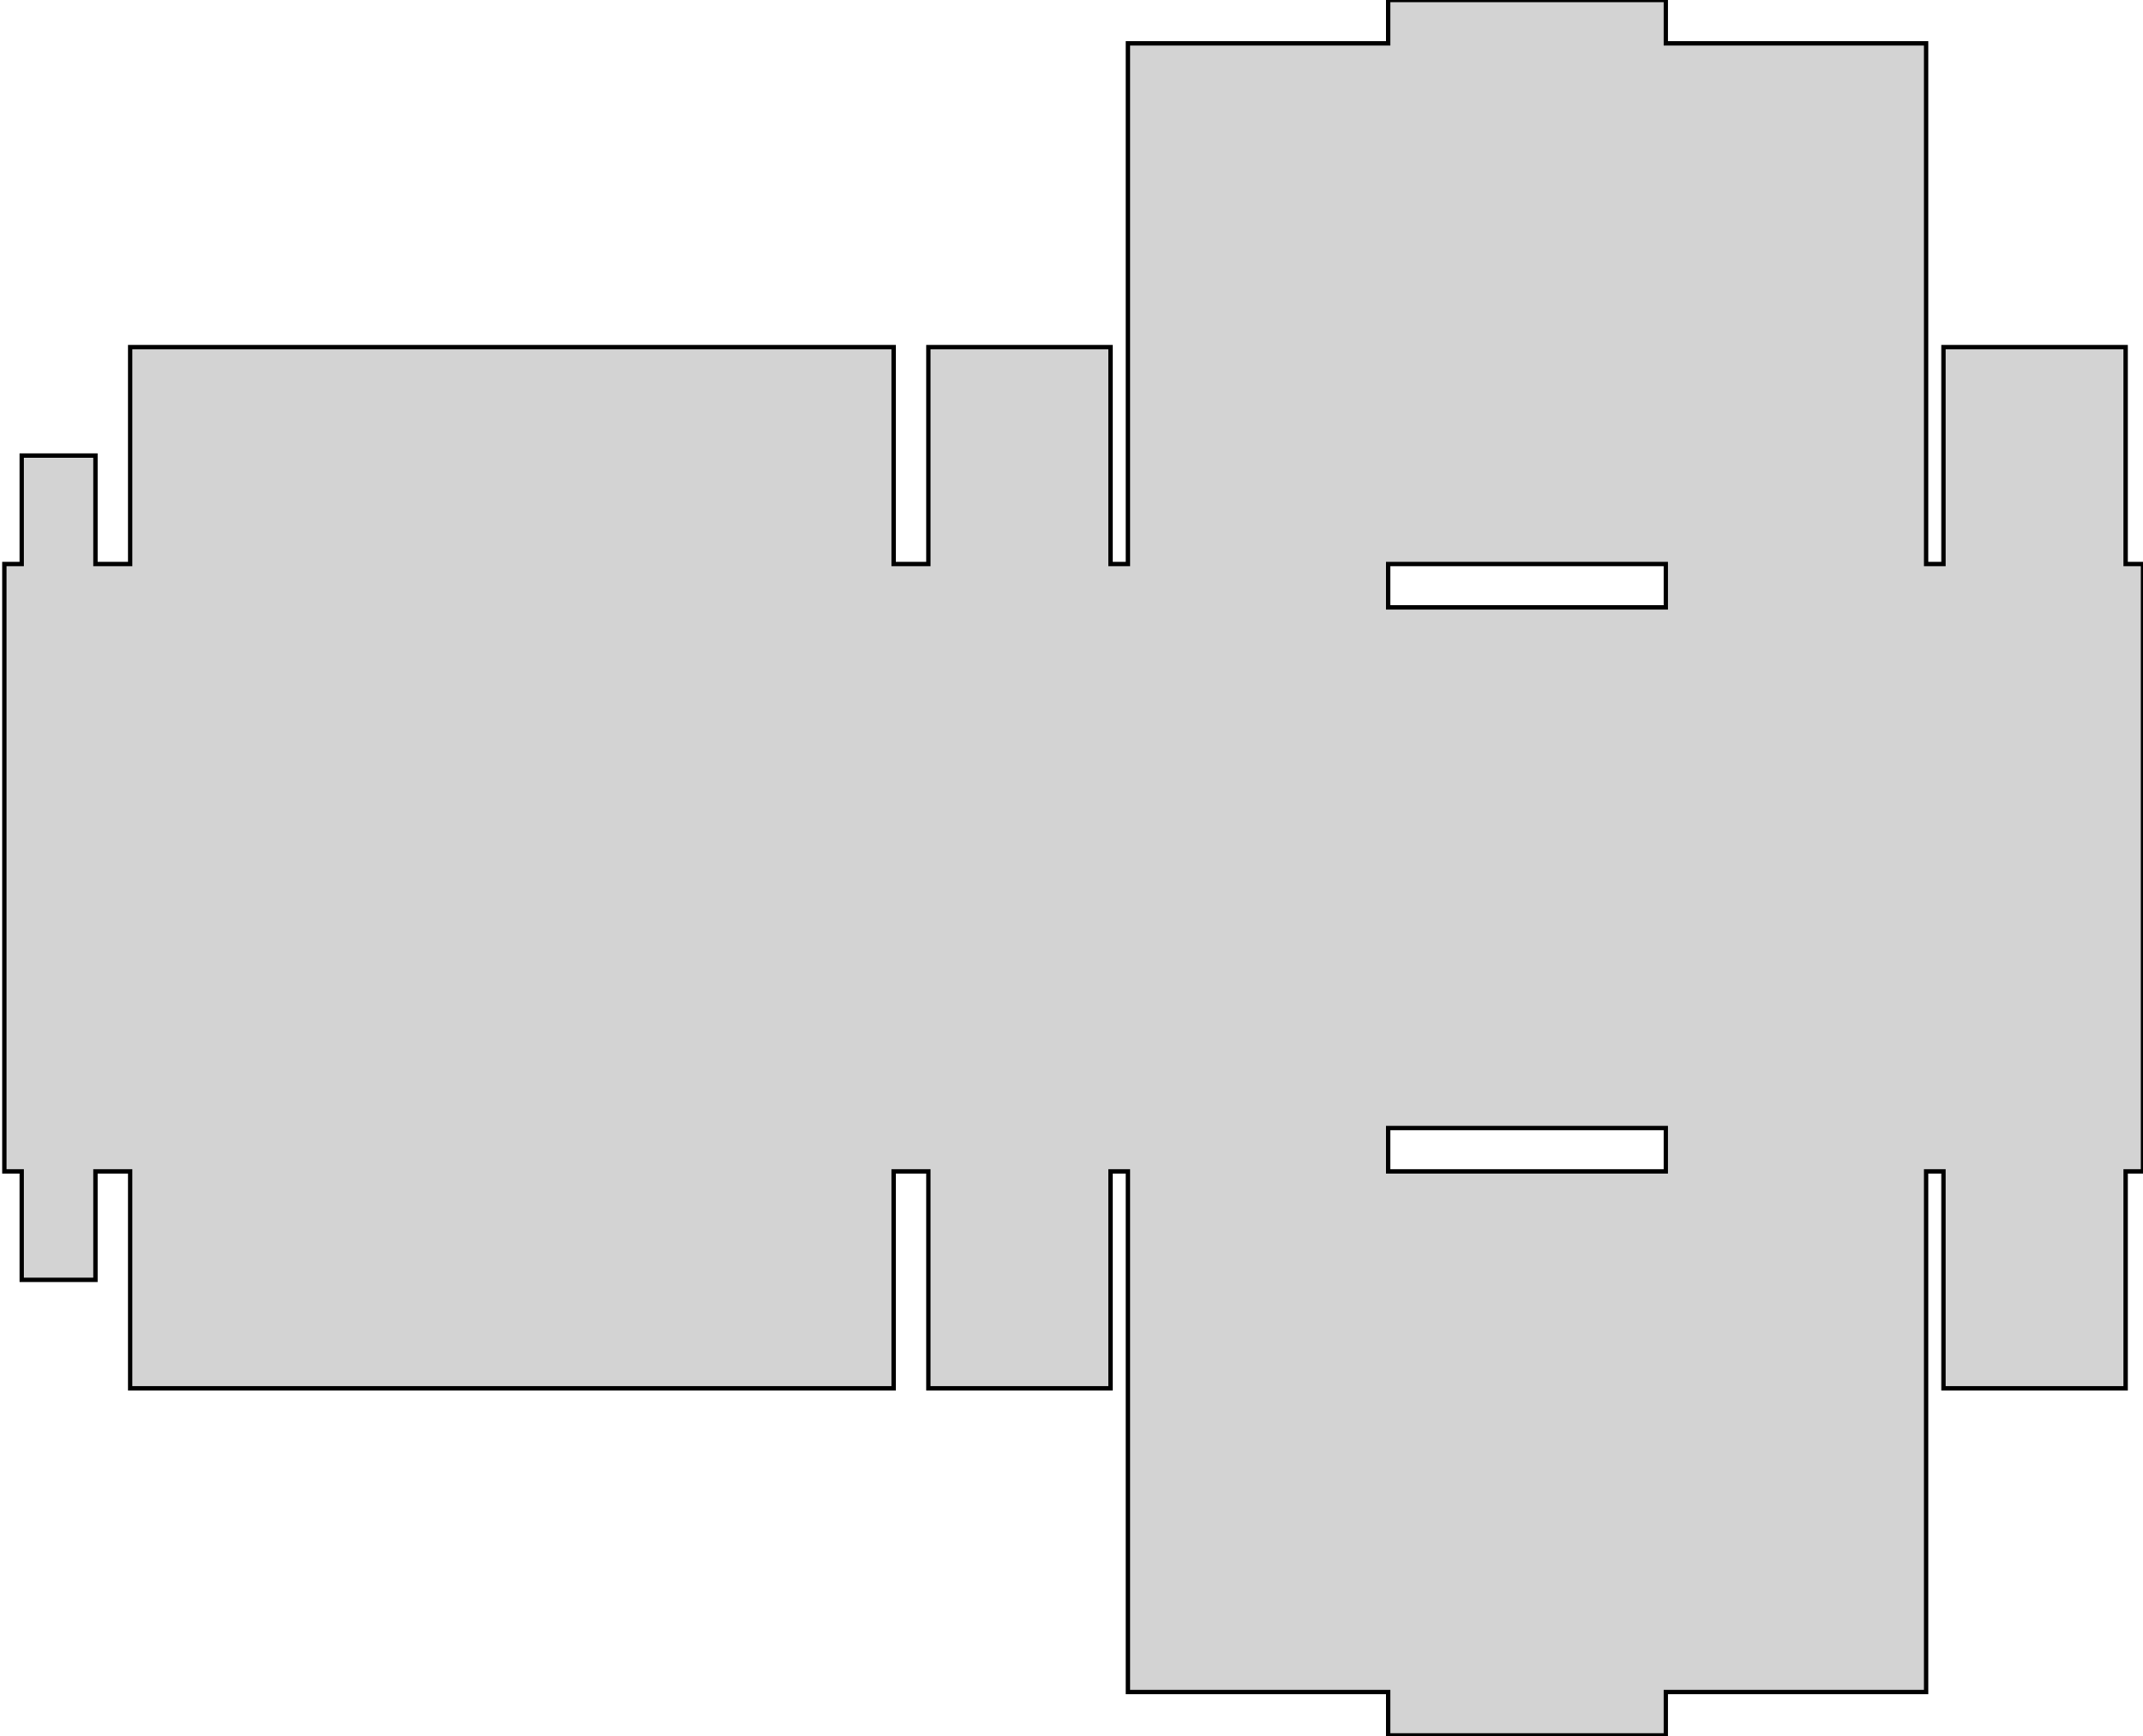
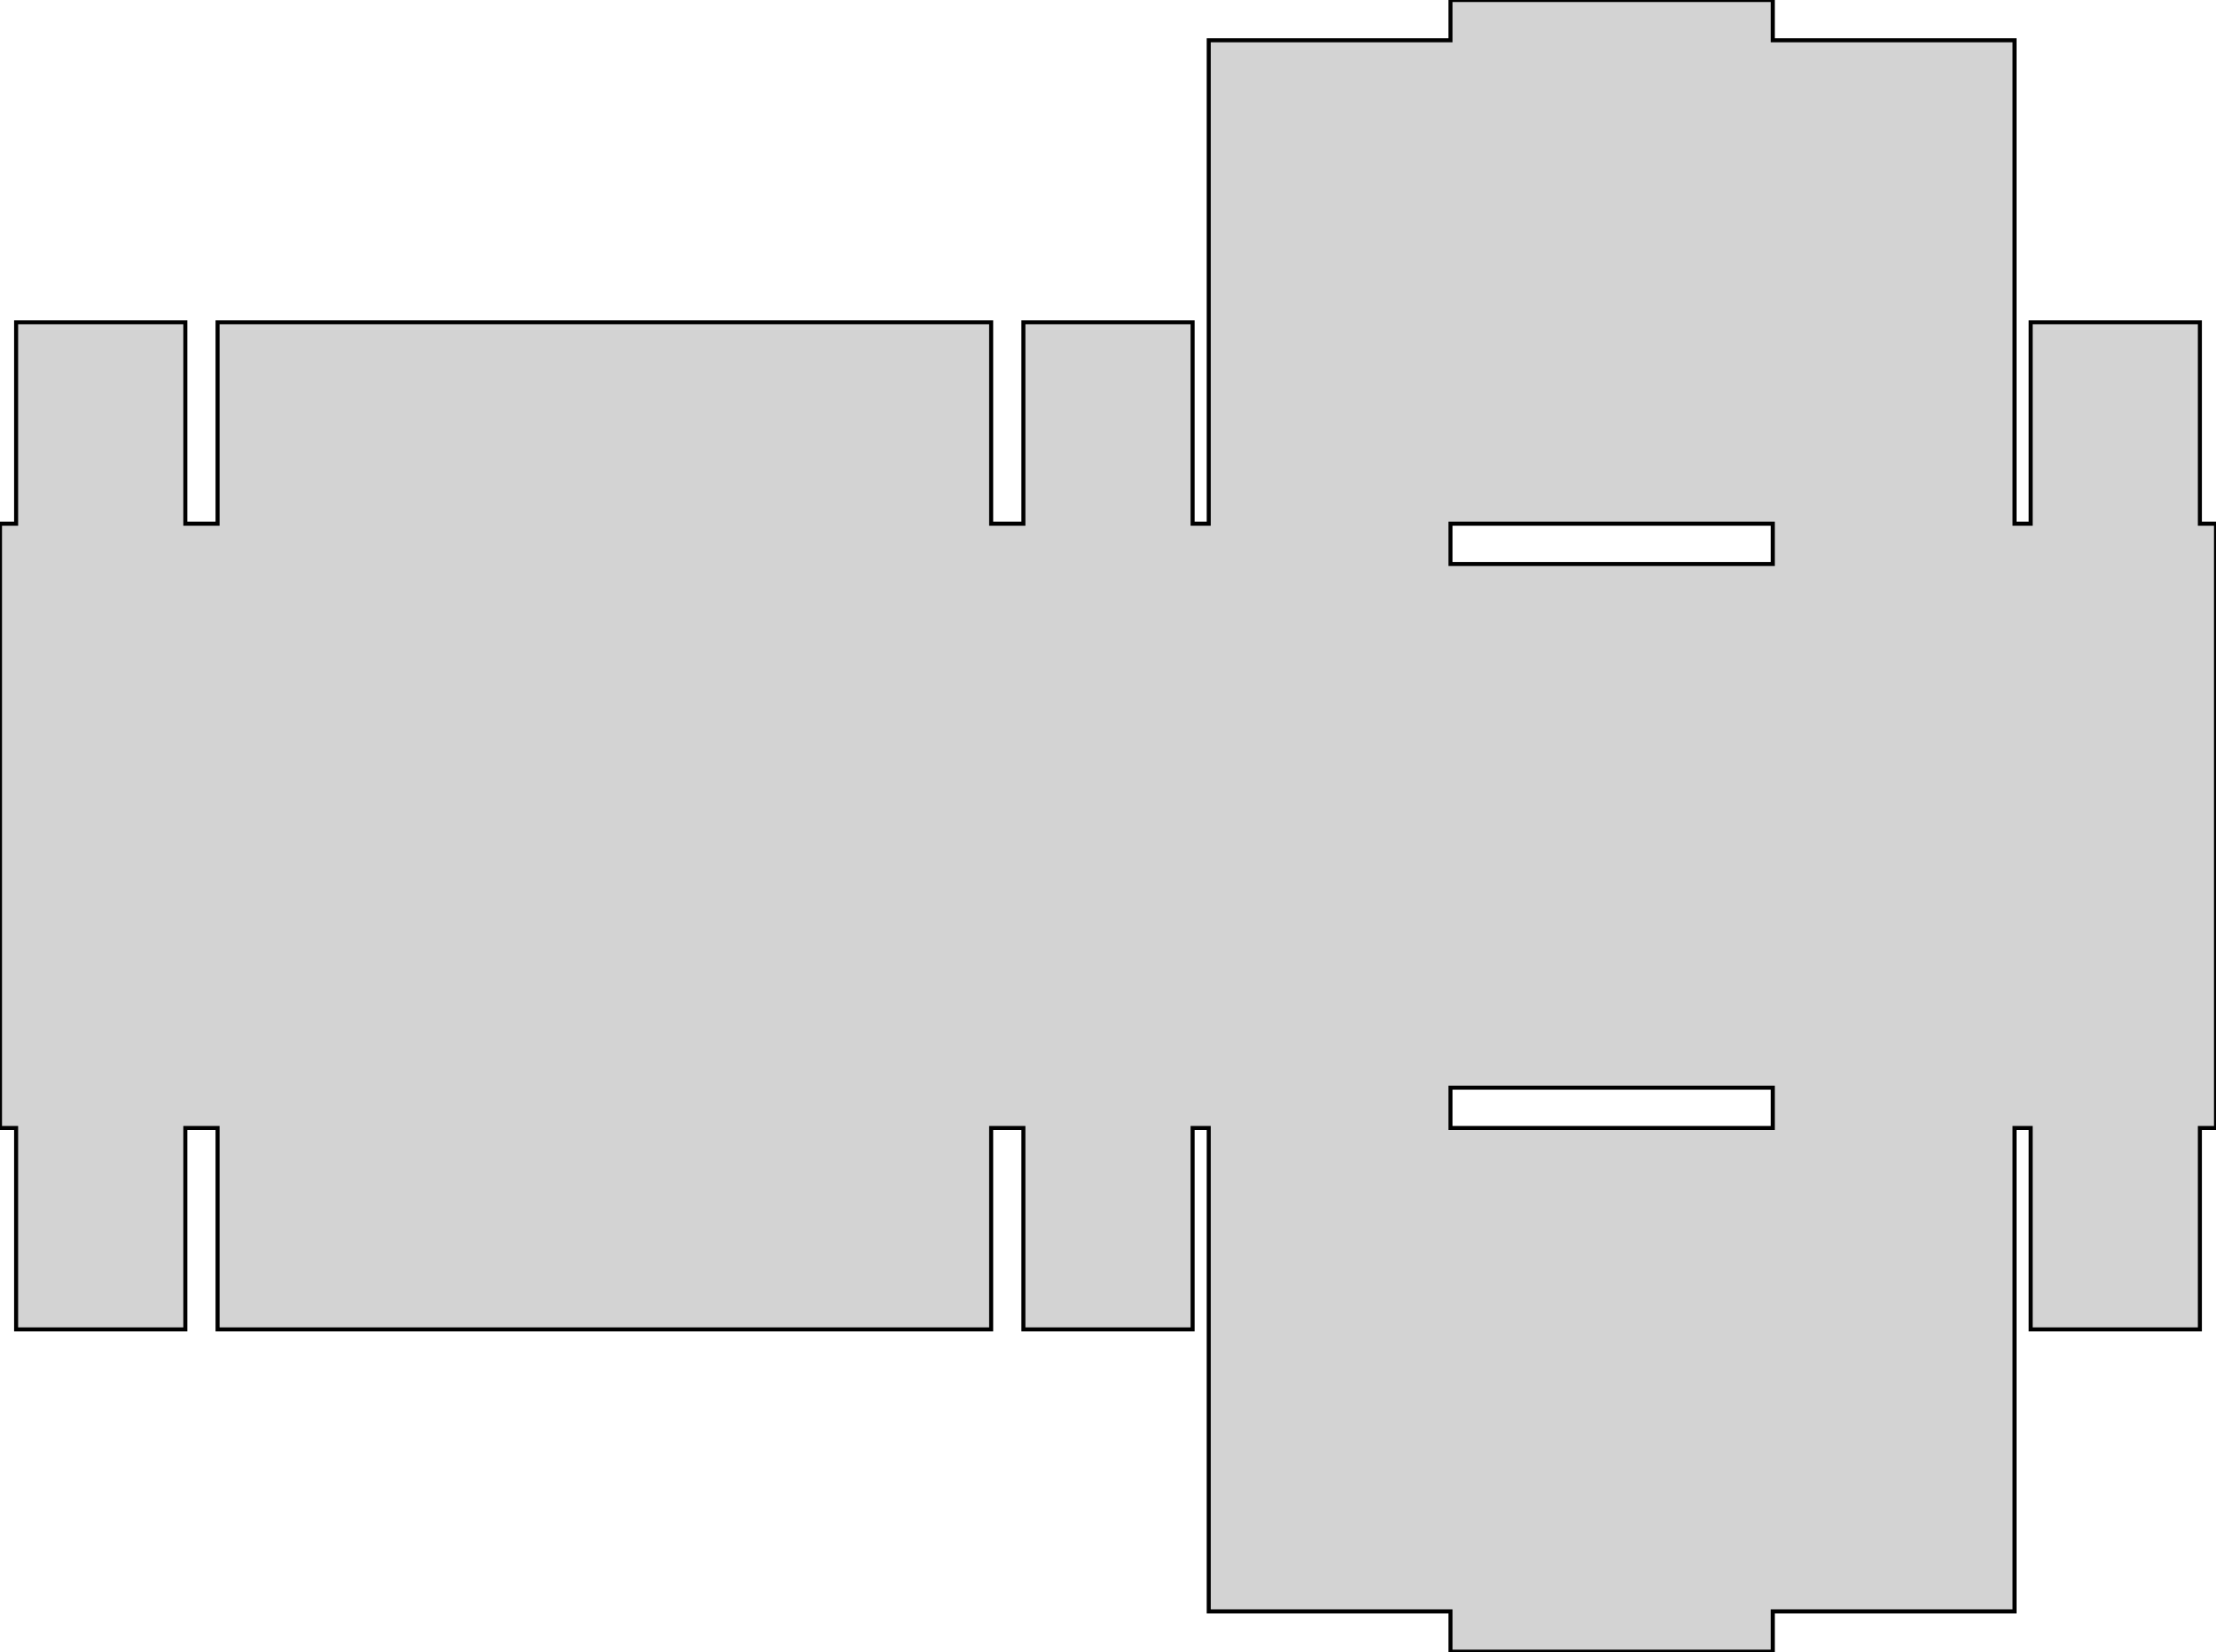
- <svg xmlns="http://www.w3.org/2000/svg" width="247mm" height="200mm" viewBox="-13 -135 247 200" version="1.1">
-   <path d=" M 179,60 L 209,60 L 209,-0 L 211,-0 L 211,25 L 232,25  L 232,-0 L 234,-0 L 234,-70 L 232,-70 L 232,-95 L 211,-95  L 211,-70 L 209,-70 L 209,-130 L 179,-130 L 179,-135 L 147,-135  L 147,-130 L 117,-130 L 117,-70 L 115,-70 L 115,-95 L 94,-95  L 94,-70 L 90,-70 L 90,-95 L 2,-95 L 2,-70 L -2,-70  L -2,-82.5 L -10.5,-82.5 L -10.5,-70 L -12.5,-70 L -12.5,-0 L -10.5,-0  L -10.5,12.5 L -2,12.5 L -2,-0 L 2,-0 L 2,25 L 90,25  L 90,-0 L 94,-0 L 94,25 L 115,25 L 115,-0 L 117,-0  L 117,60 L 147,60 L 147,65 L 179,65 z M 147,-65 L 147,-70 L 179,-70 L 179,-65 z M 147,-0 L 147,-5 L 179,-5 L 179,-0 z " stroke="black" fill="lightgray" stroke-width="0.5" />
+ <svg xmlns="http://www.w3.org/2000/svg" width="275mm" height="205mm" viewBox="-25 -140 275 205" version="1.1">
+   <path d=" M 195,60 L 225,60 L 225,-0 L 227,-0 L 227,25 L 248,25  L 248,-0 L 250,-0 L 250,-75 L 248,-75 L 248,-100 L 227,-100  L 227,-75 L 225,-75 L 225,-135 L 195,-135 L 195,-140 L 155,-140  L 155,-135 L 125,-135 L 125,-75 L 123,-75 L 123,-100 L 102,-100  L 102,-75 L 98,-75 L 98,-100 L 2,-100 L 2,-75 L -2,-75  L -2,-100 L -23,-100 L -23,-75 L -25,-75 L -25,-0 L -23,-0  L -23,25 L -2,25 L -2,-0 L 2,-0 L 2,25 L 98,25  L 98,-0 L 102,-0 L 102,25 L 123,25 L 123,-0 L 125,-0  L 125,60 L 155,60 L 155,65 L 195,65 z M 155,-70 L 155,-75 L 195,-75 L 195,-70 z M 155,-0 L 155,-5 L 195,-5 L 195,-0 z " stroke="black" fill="lightgray" stroke-width="0.5" />
</svg>
